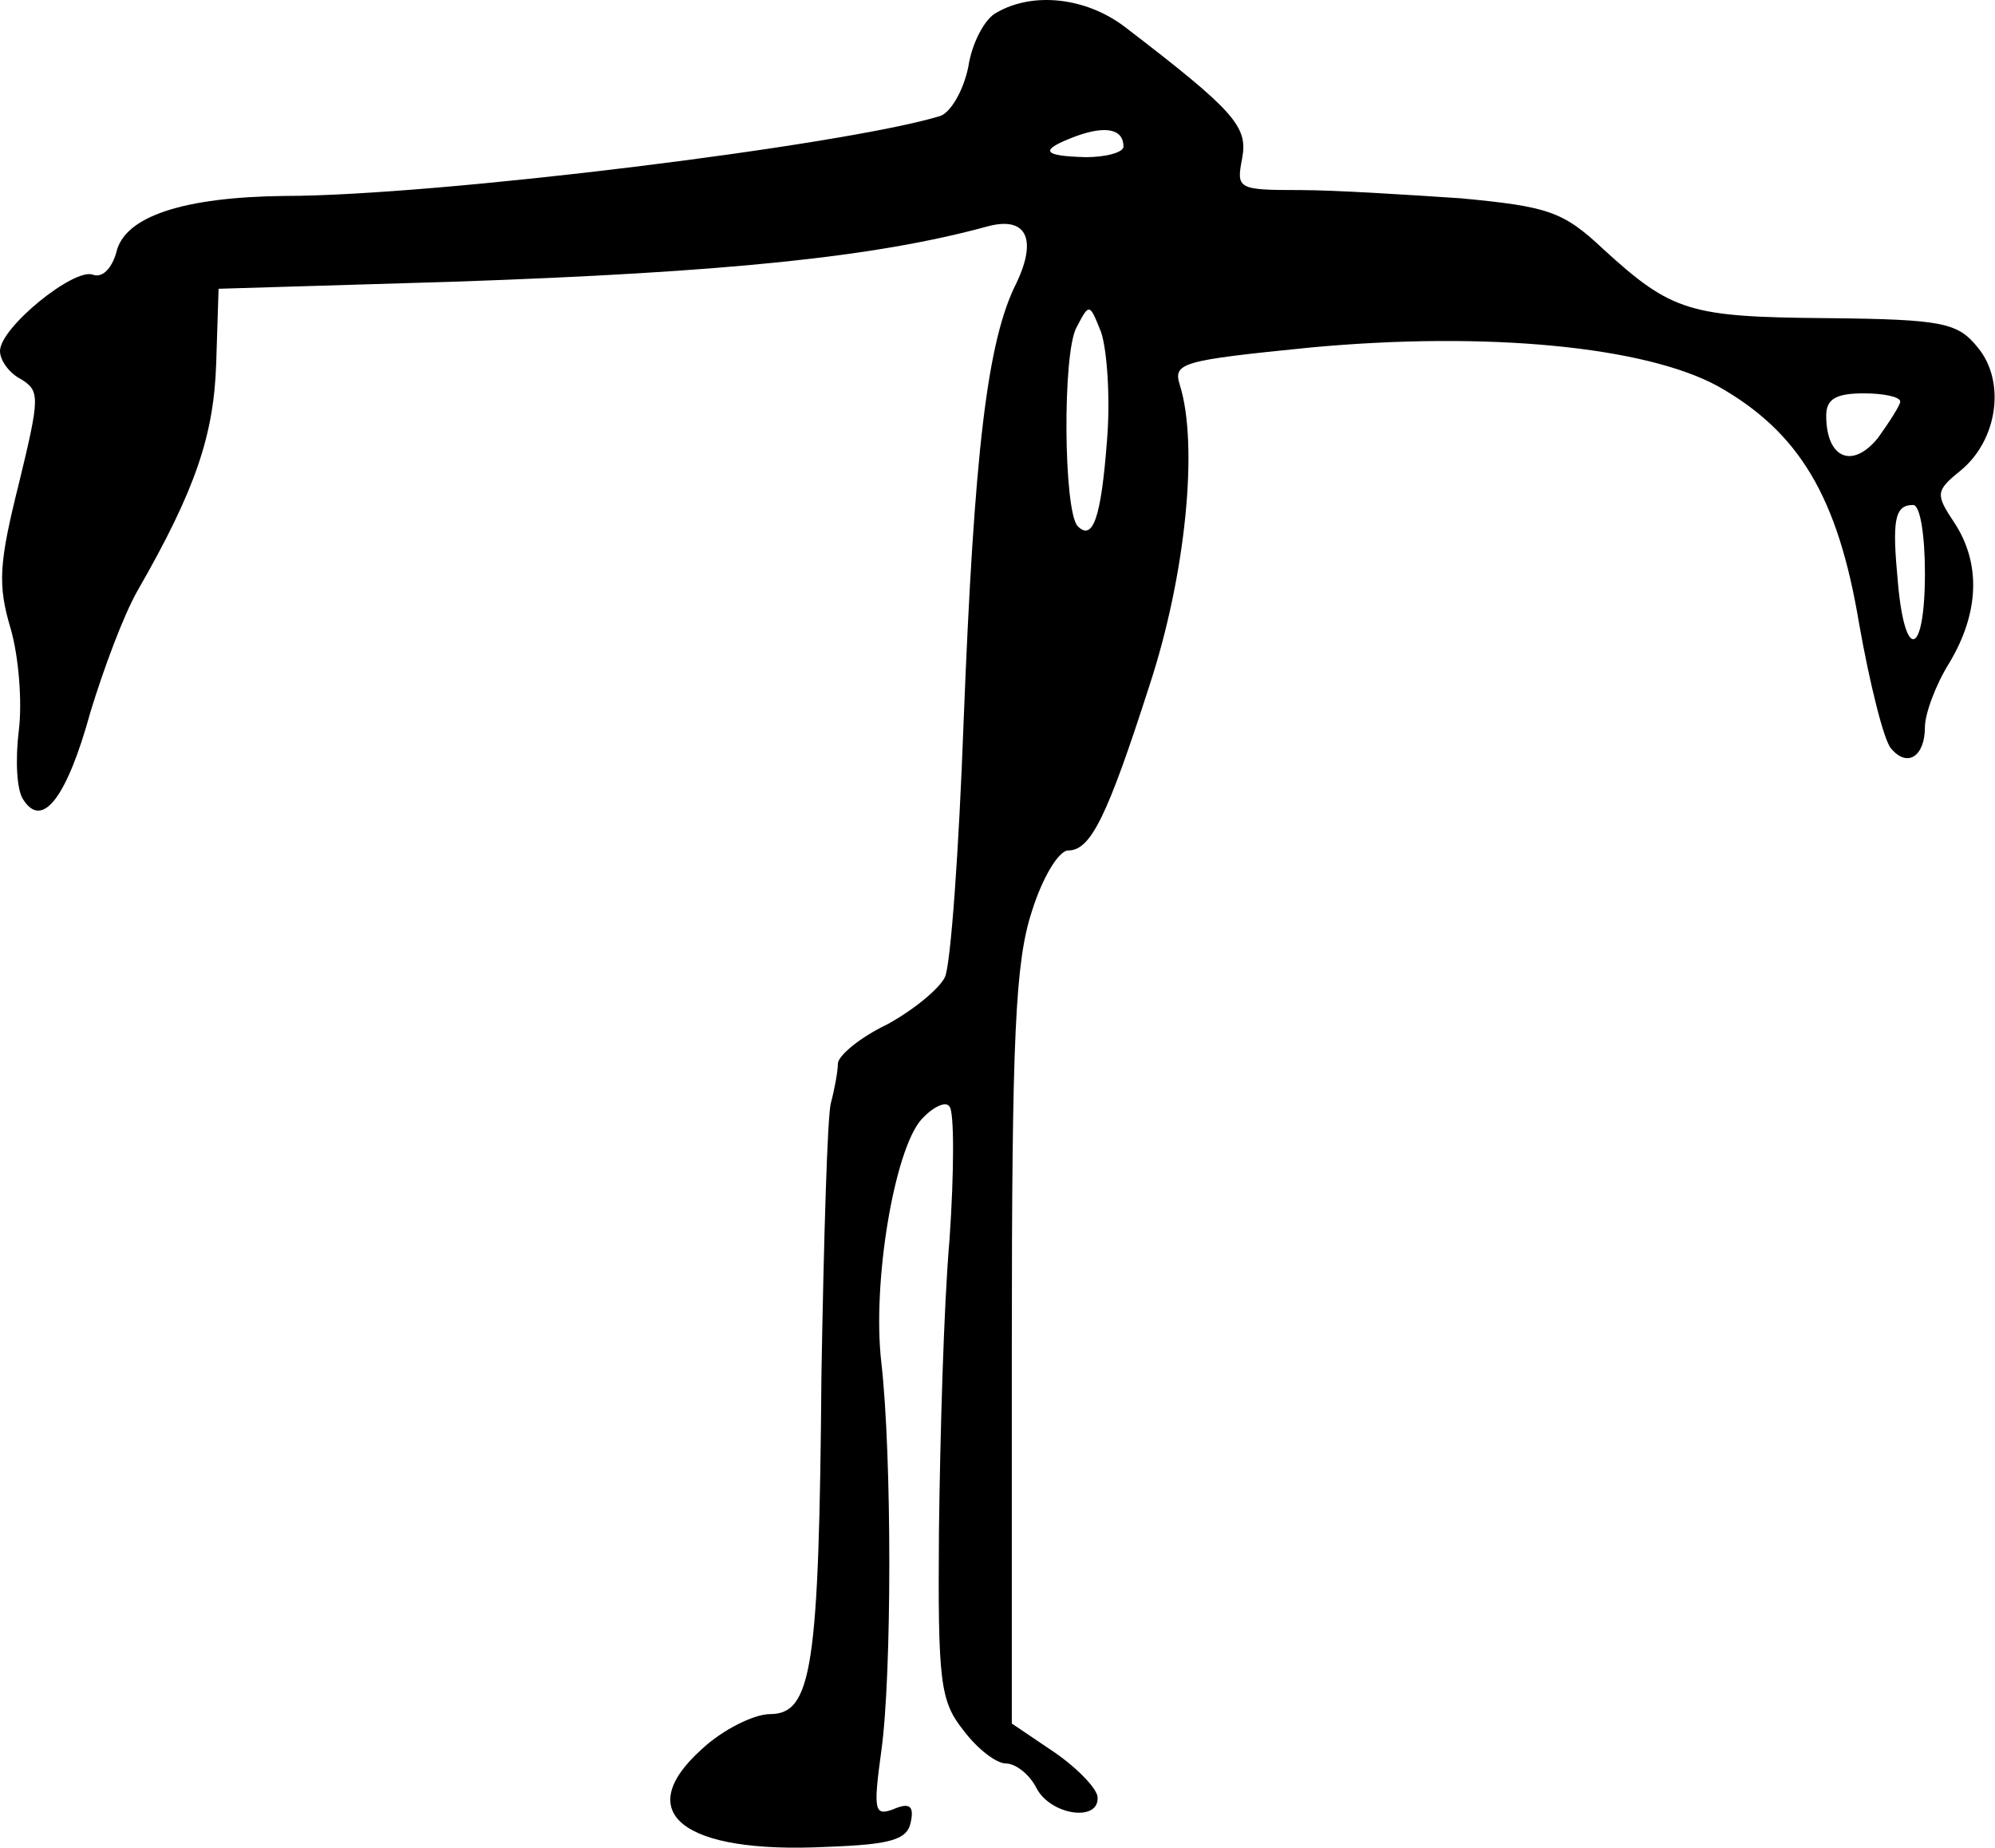
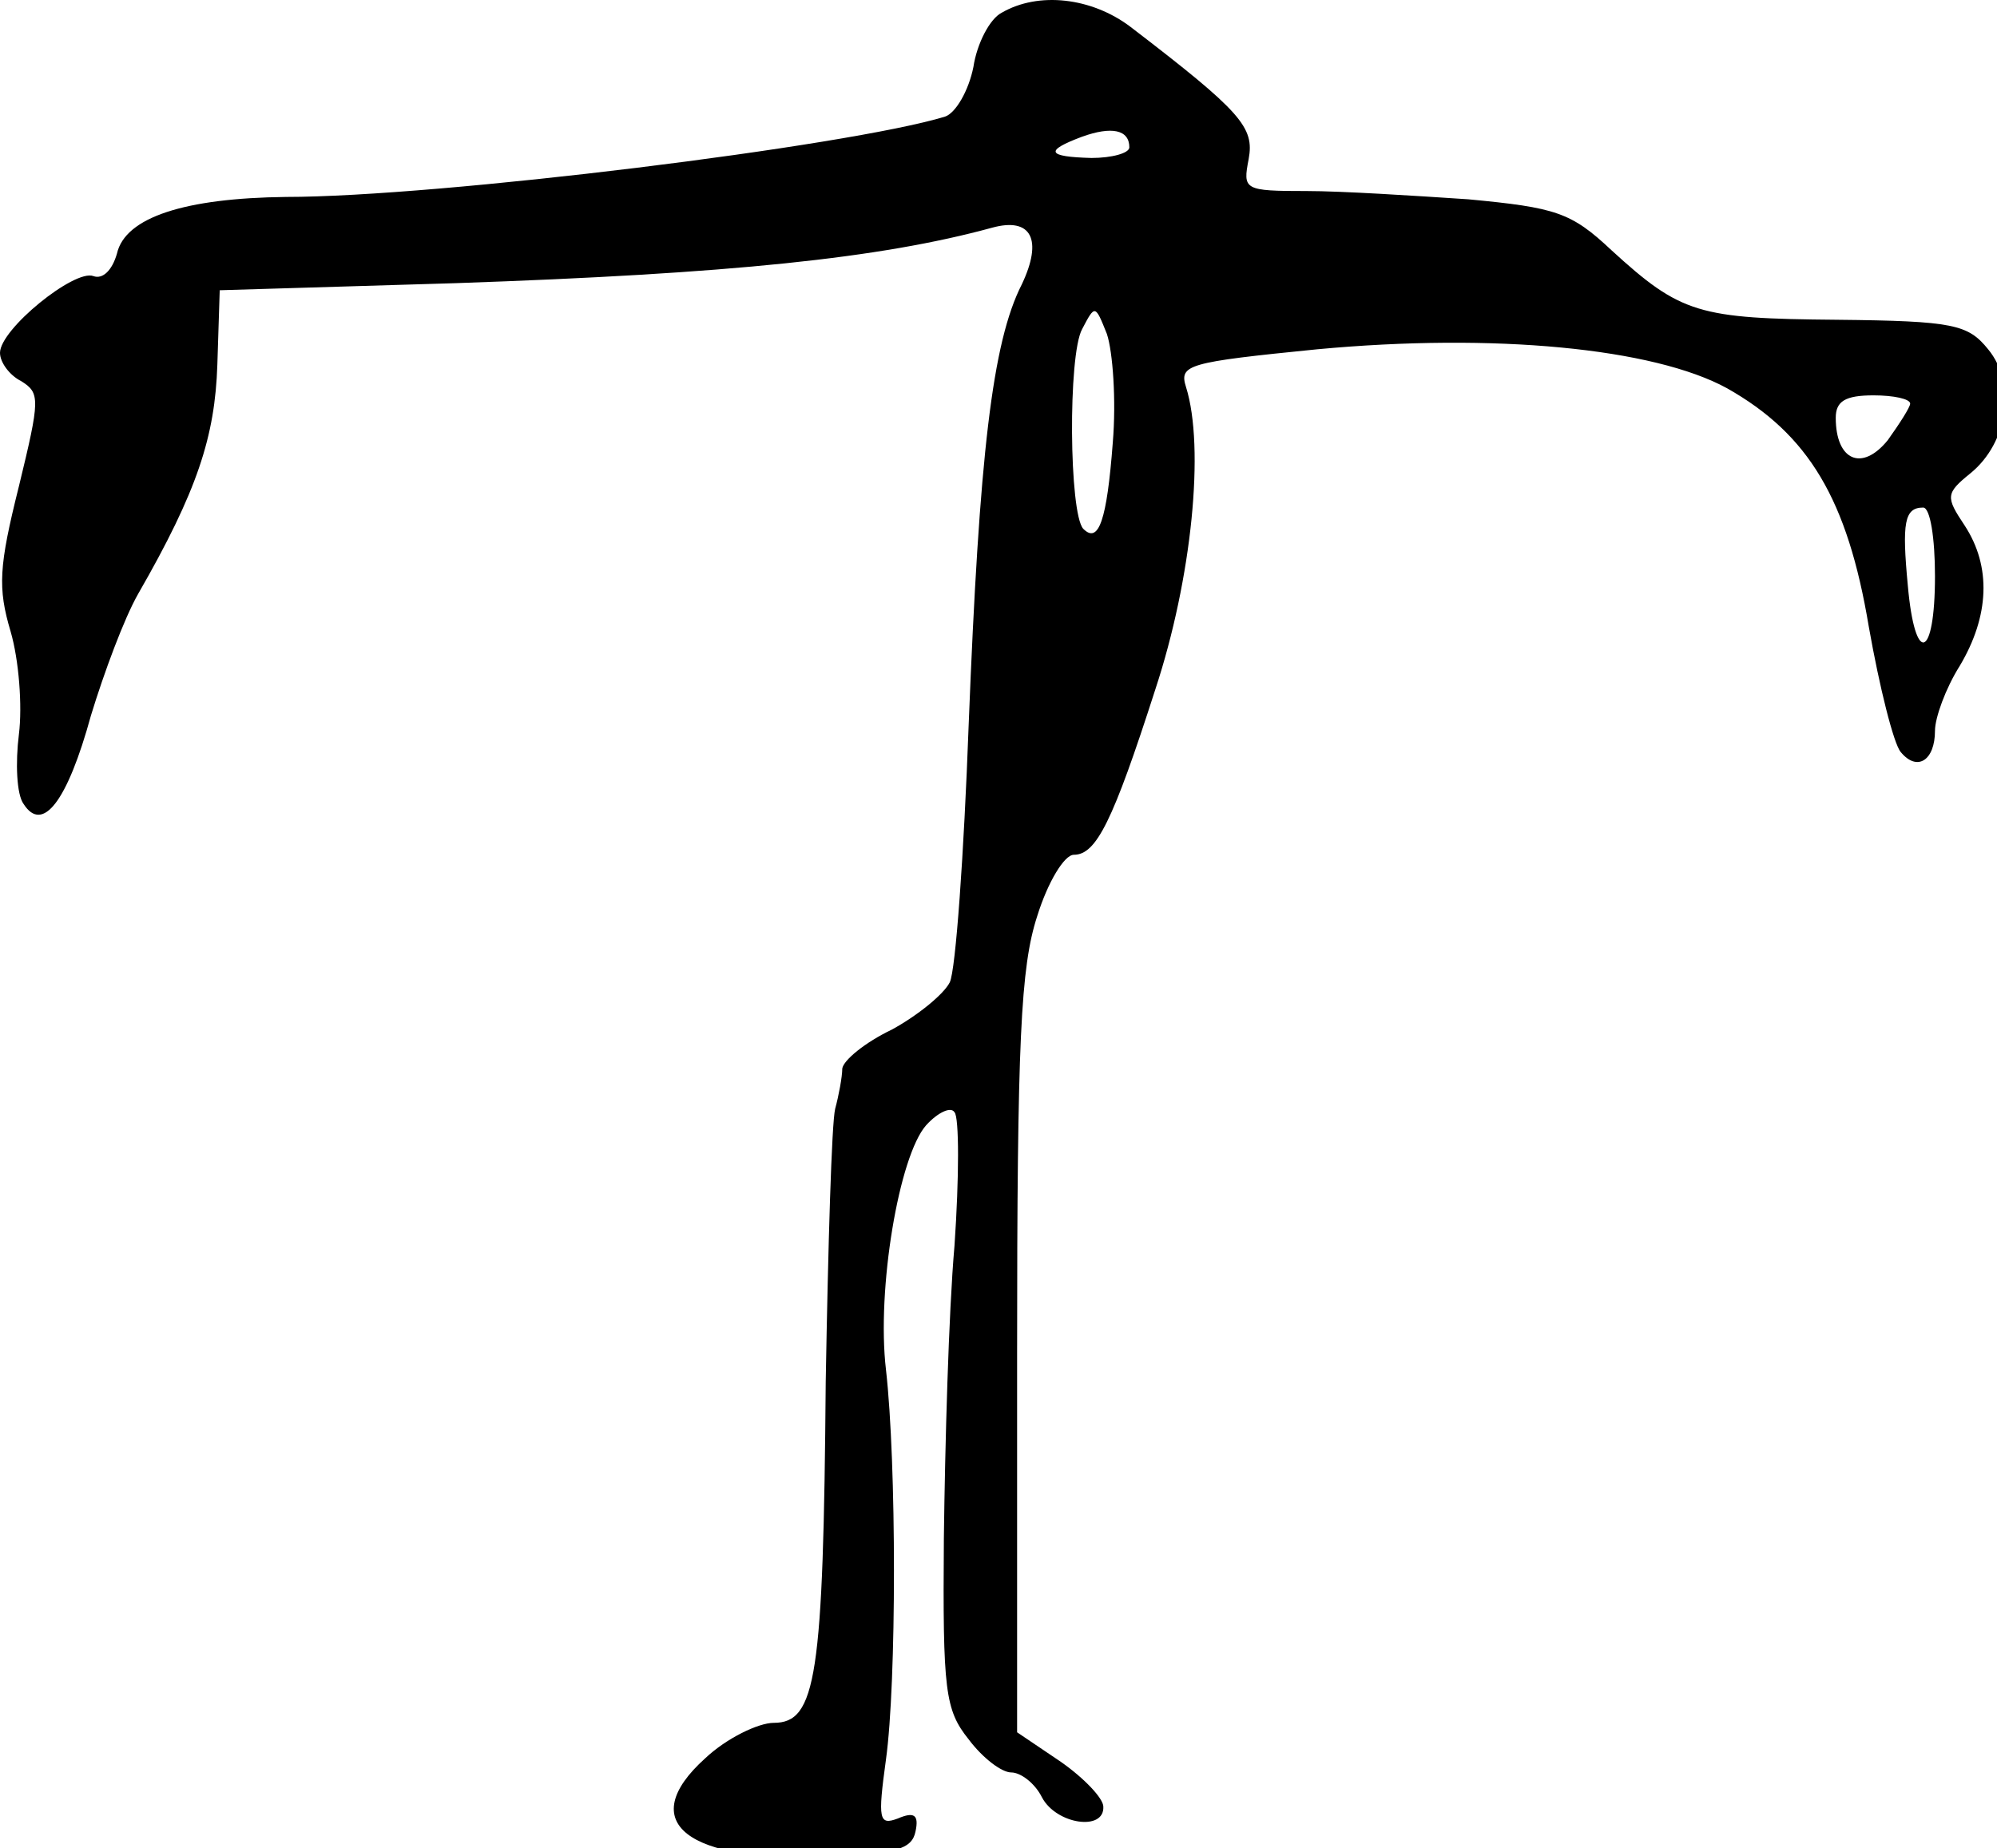
- <svg xmlns="http://www.w3.org/2000/svg" version="1" viewBox="0 0 161.679 149.772">
+ <svg xmlns="http://www.w3.org/2000/svg" version="1" viewBox="0 0 161 149">
  <path d="M80.762 1.024c-.953.476-2 2.476-2.286 4.38-.38 1.906-1.428 3.715-2.286 4-7.81 2.382-40.857 6.477-53.142 6.477-8.096.095-12.953 1.62-13.62 4.572-.38 1.333-1.142 2.095-1.904 1.809C6 21.691 0 26.548 0 28.452c0 .762.762 1.81 1.714 2.286 1.524.953 1.524 1.429-.19 8.476-1.62 6.477-1.714 8.19-.667 11.715.667 2.285.953 6 .667 8.285-.286 2.286-.19 4.858.38 5.62 1.525 2.38 3.525-.191 5.43-7.143 1.047-3.429 2.666-7.81 3.809-9.81 4.762-8.286 6.19-12.667 6.38-18.476l.191-6 19.048-.572c22.095-.761 34.19-2 43.238-4.476 3.143-.857 4.095.953 2.38 4.572-2.38 4.666-3.428 13.714-4.285 35.523-.38 10.381-1.047 19.81-1.524 20.762-.476.953-2.571 2.667-4.666 3.81-2.19 1.048-3.905 2.476-4 3.143 0 .666-.286 2.19-.572 3.238-.285 1.143-.571 11.047-.762 22-.19 23.81-.762 27.524-4.19 27.524-1.238 0-3.81 1.238-5.524 2.857-5.714 5.143-1.524 8.476 10.095 7.904 5.238-.19 6.572-.57 6.857-2 .286-1.333-.095-1.619-1.428-1.047-1.524.571-1.62.095-.953-4.762.858-6.19.858-23.905 0-31.429-.761-6.476 1.048-17.238 3.239-19.714.952-1.047 2-1.524 2.285-1.047.381.38.381 5.238 0 10.761-.476 5.429-.762 16.096-.857 23.62-.095 12.285.095 13.809 2 16.19 1.143 1.524 2.667 2.667 3.429 2.667s1.904.857 2.476 2c1.143 2.19 5.048 2.761 4.952.761 0-.666-1.524-2.285-3.428-3.619L82 139.691v-30.477c0-25.333.286-31.238 1.619-35.333.857-2.762 2.19-4.952 2.952-4.952 1.81 0 3.143-2.667 6.572-13.334 2.952-8.952 4-19.523 2.476-24.38-.571-1.81.095-2 10.571-3.048 14.286-1.334 27.143-.095 33.048 3.143 6.571 3.714 9.714 8.952 11.428 19.238.858 4.857 2 9.428 2.572 10.095 1.333 1.619 2.762.667 2.762-1.714 0-1.048.857-3.429 2-5.238 2.38-4 2.571-8 .38-11.334-1.523-2.285-1.523-2.571.477-4.19 3.048-2.476 3.714-7.238 1.429-10-1.62-2-2.762-2.286-12.19-2.381-11.144-.095-12.572-.476-18.191-5.62-3.238-3.047-4.477-3.428-11.524-4.094-4.286-.286-10.19-.667-13.048-.667-5.047 0-5.143-.095-4.666-2.572.476-2.57-.572-3.809-9.524-10.666C88-.214 83.714-.69 80.762 1.024zm10.286 10.857c0 .476-1.43.857-3.048.857-3.62-.095-3.81-.571-.762-1.714 2.38-.857 3.81-.571 3.81.857zm-1.334 23.81c-.476 6.285-1.143 8.19-2.38 6.952-1.144-1.238-1.239-14-.096-16.095 1.048-2 1.048-2 2 .38.476 1.43.762 5.334.476 8.763zM154 32.548c0 .285-.857 1.619-1.81 2.952-2.095 2.572-4.19 1.62-4.19-1.81 0-1.333.762-1.809 3.047-1.809 1.62 0 2.953.286 2.953.667zm2 13.905c0 6.761-1.62 7.238-2.19.761-.477-5.047-.286-6.285 1.237-6.285.572 0 .953 2.476.953 5.524z" />
</svg>
